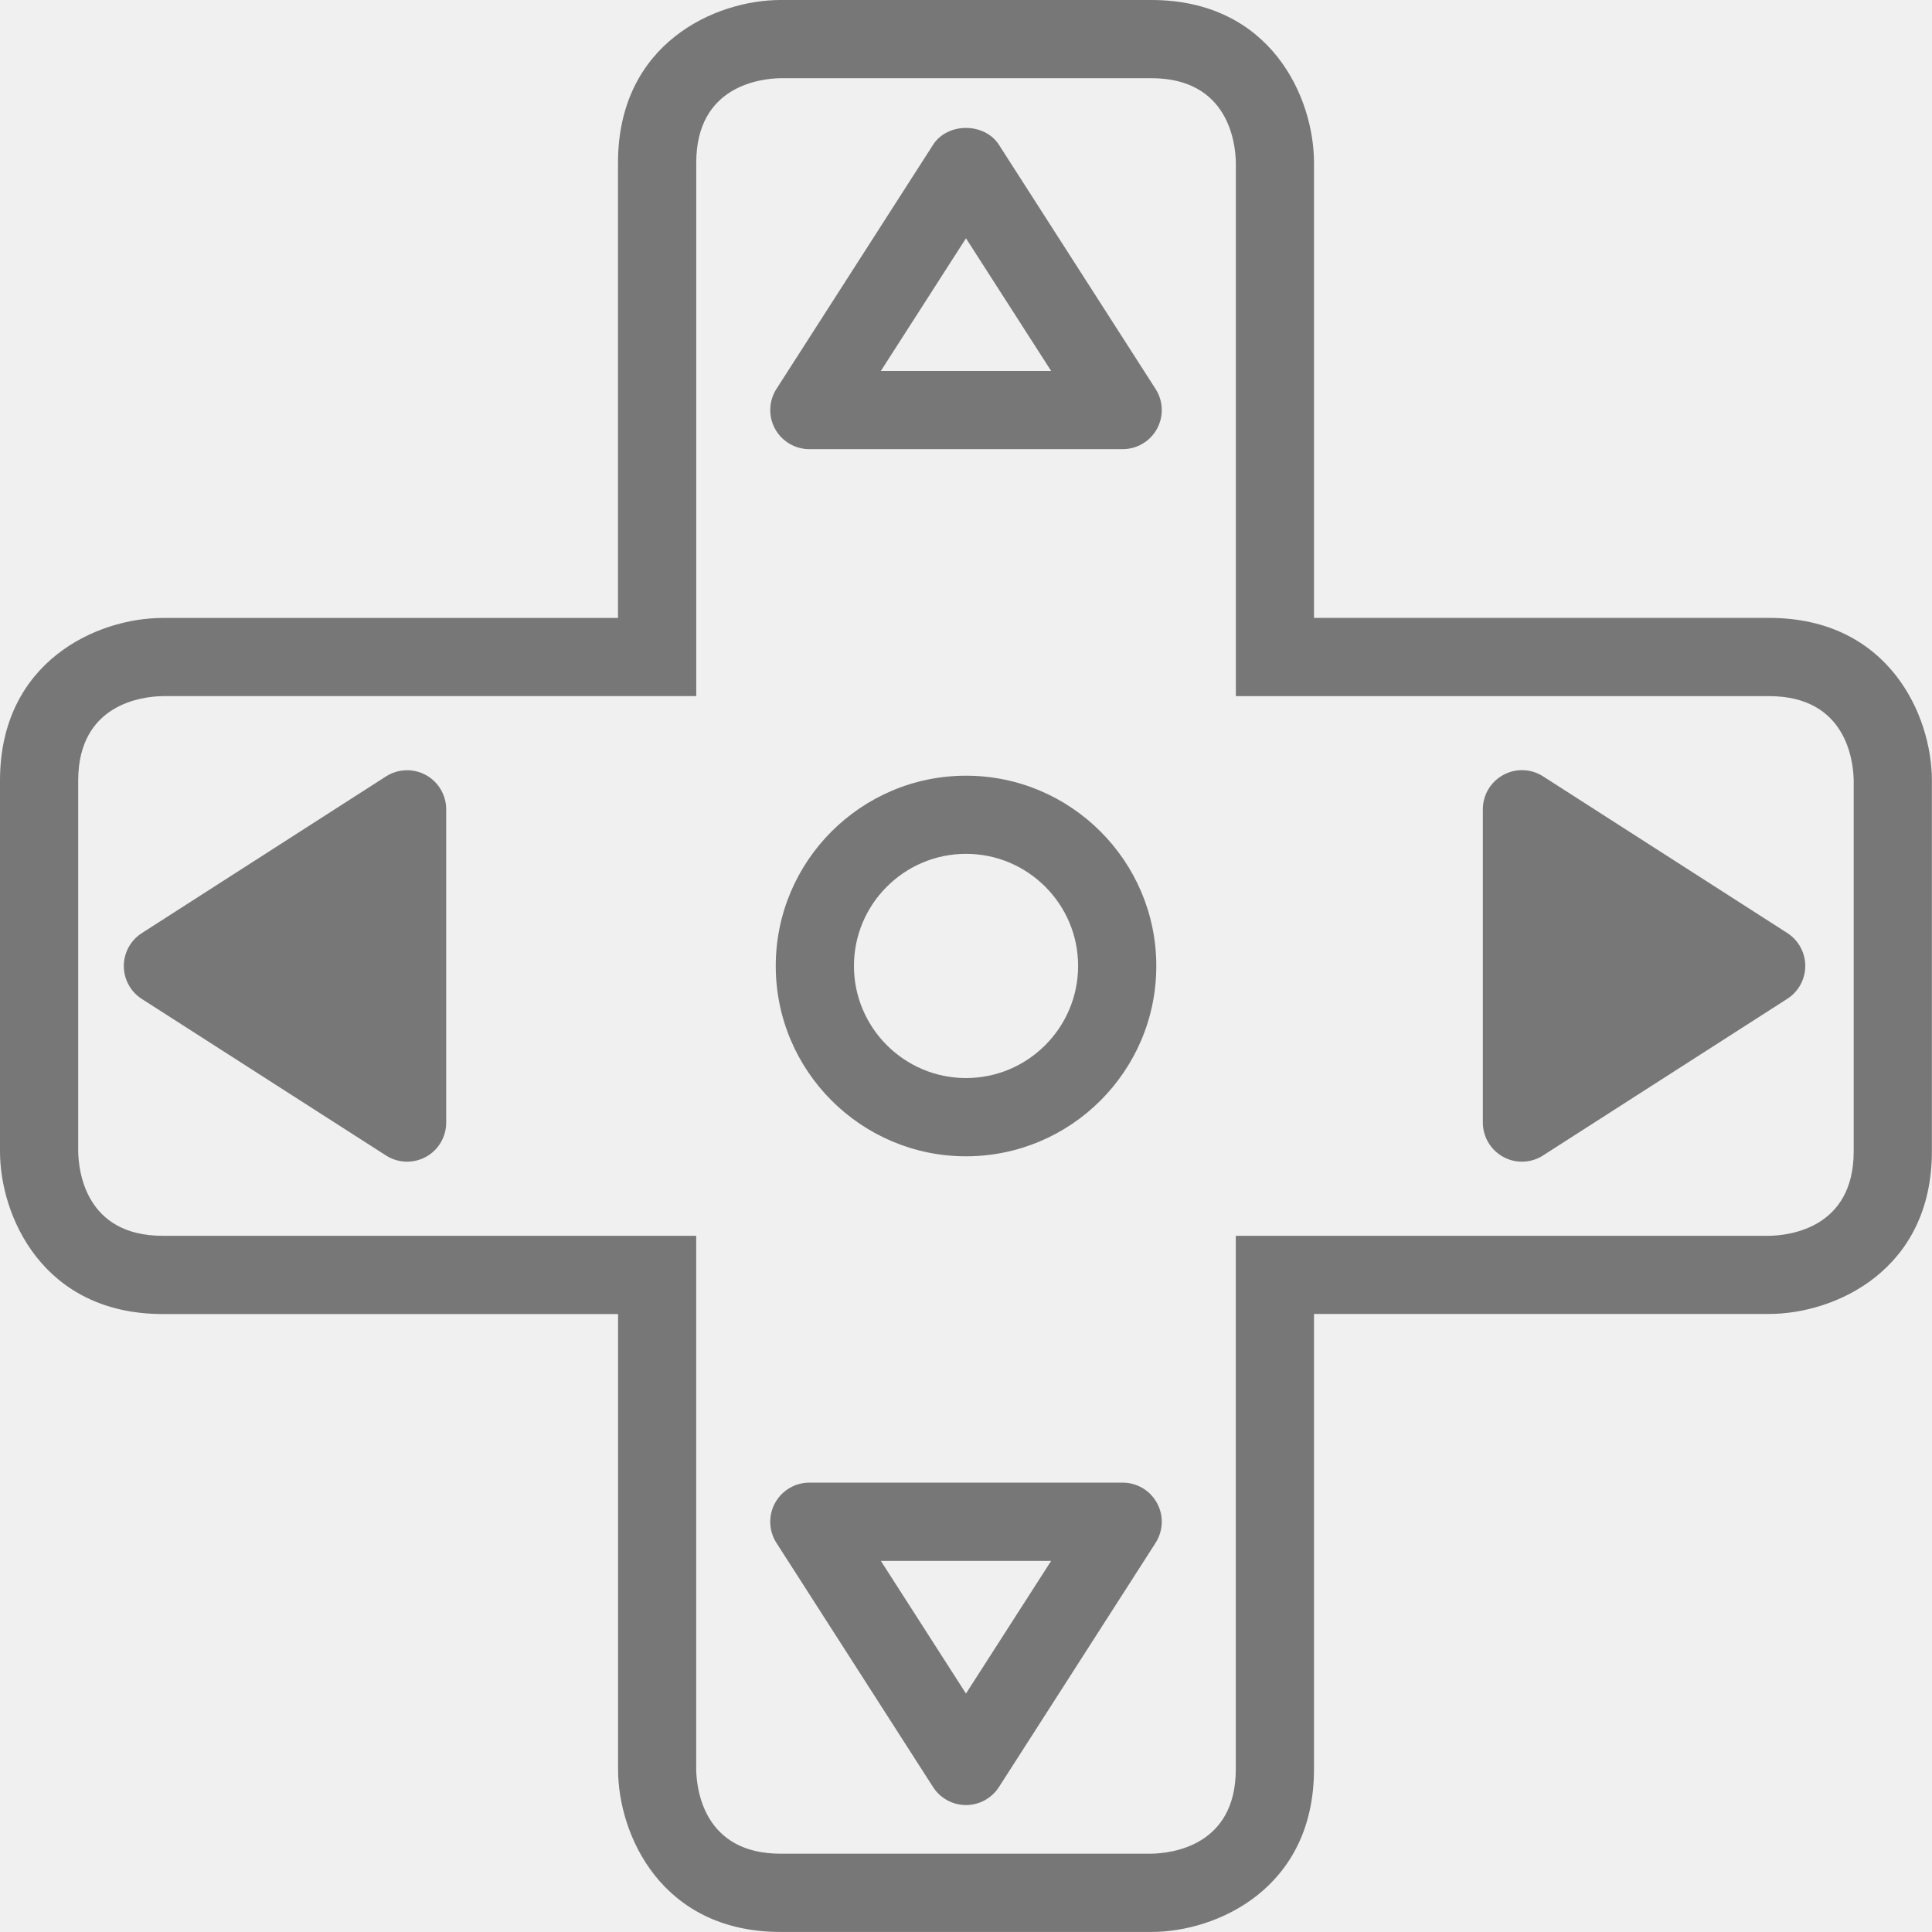
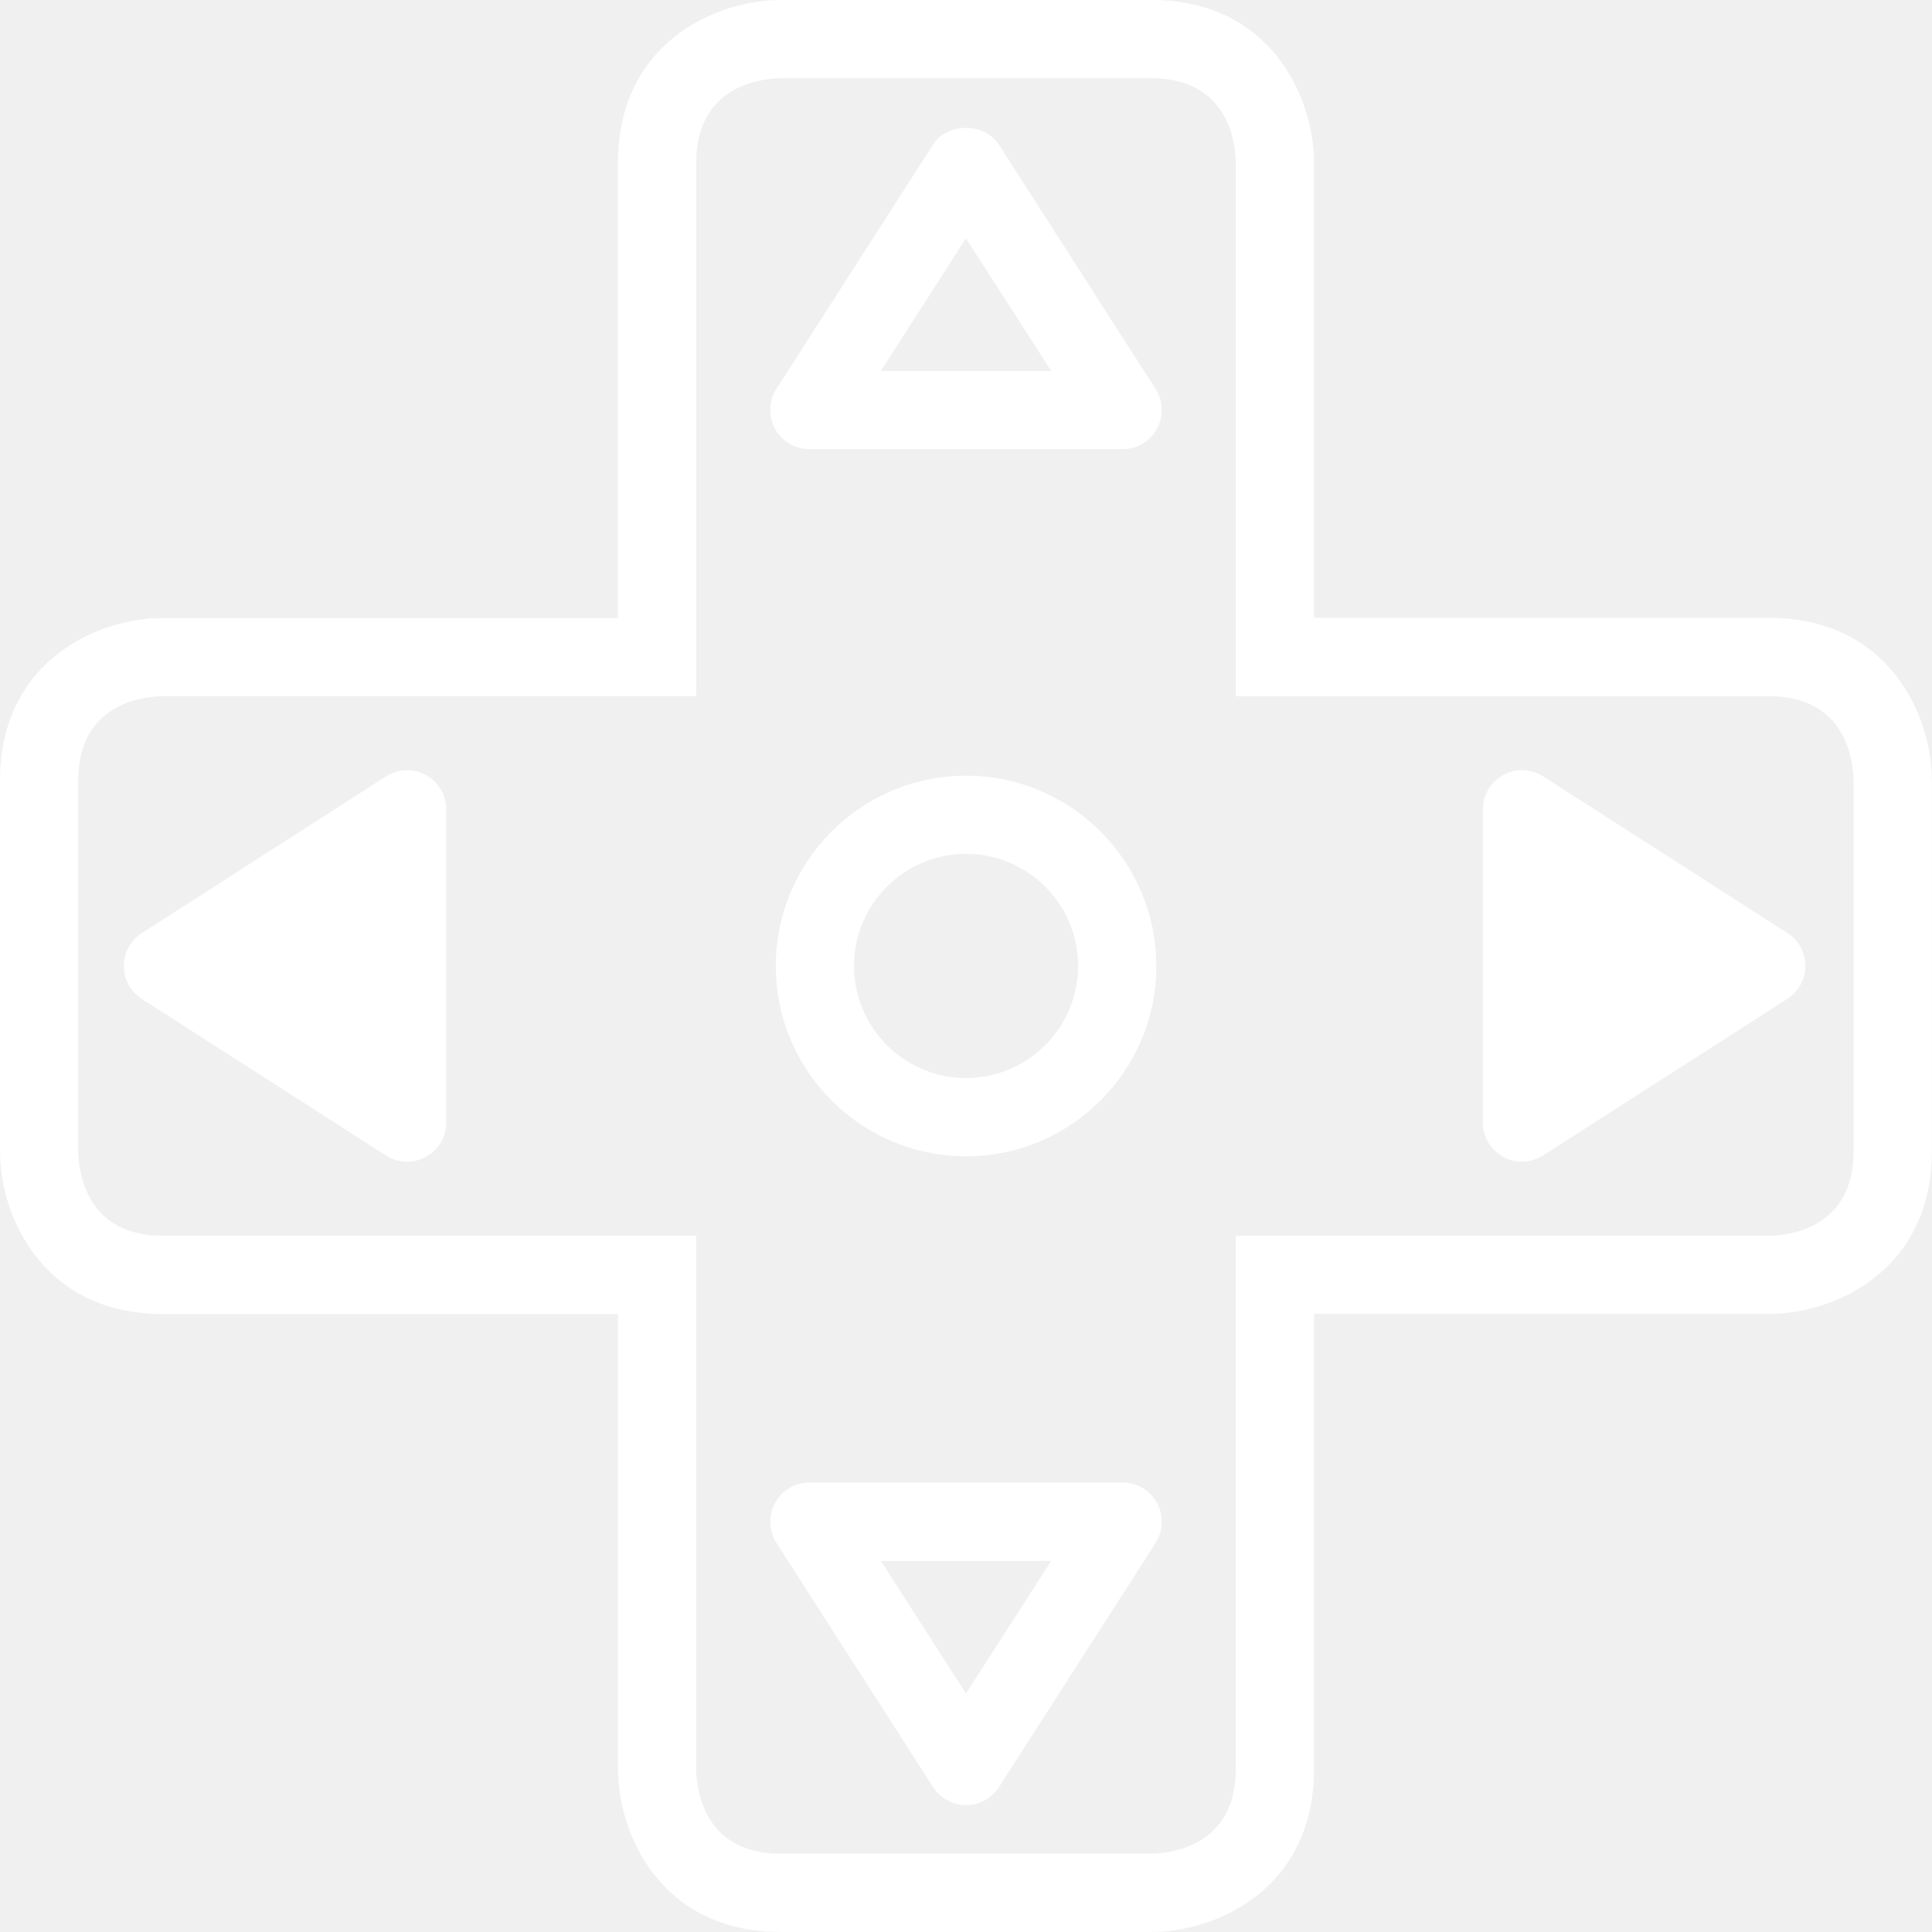
- <svg xmlns="http://www.w3.org/2000/svg" version="1.1" id="_x30_" x="0px" y="0px" width="37.061px" height="37.06px" viewBox="0 0 37.061 37.06" enable-background="new 0 0 37.061 37.06" xml:space="preserve">
+ <svg xmlns="http://www.w3.org/2000/svg" version="1.1" id="_x30_" x="0px" y="0px" width="37.061px" height="37.061px" viewBox="0 0 37.061 37.061" enable-background="new 0 0 37.061 37.061" xml:space="preserve">
  <g>
    <g>
      <g>
-         <path fill="#777777" d="M22.086,37.06h-7.111c-2.289,0-3.119-1.866-3.119-3.121v-8.732H3.121C0.831,25.206,0,23.34,0,22.085     v-7.111c0-2.289,1.867-3.12,3.121-3.12h8.734V3.121c0-2.29,1.865-3.121,3.119-3.121h7.111c2.29,0,3.121,1.867,3.121,3.121v8.732     h8.732c2.29,0,3.121,1.866,3.121,3.12v7.111c0,2.29-1.866,3.121-3.121,3.121h-8.732v8.732     C25.207,36.229,23.341,37.06,22.086,37.06z M3.121,13.354C2.745,13.359,1.5,13.493,1.5,14.974v7.111     c0.006,0.376,0.139,1.621,1.621,1.621h10.234v10.232c0.005,0.376,0.139,1.621,1.619,1.621h7.108     c0.384-0.006,1.624-0.142,1.624-1.621V23.706h10.232c0.376-0.006,1.621-0.14,1.621-1.621v-7.111     c-0.006-0.376-0.14-1.62-1.621-1.62H23.707V3.121C23.701,2.745,23.567,1.5,22.086,1.5h-7.111     c-0.376,0.006-1.619,0.139-1.619,1.621v10.232H3.121z" />
+         <path fill="#FFFFFF" d="M22.086,37.06h-7.111c-2.289,0-3.119-1.866-3.119-3.121v-8.732H3.121C0.831,25.206,0,23.34,0,22.085     v-7.11c0-2.289,1.867-3.12,3.121-3.12h8.733V3.121C11.855,0.831,13.72,0,14.974,0h7.111c2.29,0,3.121,1.867,3.121,3.121v8.732     h8.731c2.29,0,3.121,1.865,3.121,3.12v7.11c0,2.29-1.866,3.121-3.121,3.121h-8.731v8.732     C25.207,36.229,23.341,37.06,22.086,37.06z M3.121,13.354C2.745,13.359,1.5,13.493,1.5,14.974v7.11     c0.006,0.376,0.139,1.621,1.621,1.621h10.233v10.232c0.005,0.376,0.14,1.621,1.619,1.621h7.108     c0.384-0.007,1.624-0.143,1.624-1.621V23.706h10.231c0.376-0.006,1.621-0.14,1.621-1.621v-7.11     c-0.006-0.376-0.14-1.62-1.621-1.62h-10.23V3.121C23.701,2.745,23.567,1.5,22.086,1.5h-7.111     c-0.376,0.006-1.619,0.14-1.619,1.621v10.232L3.121,13.354L3.121,13.354z" />
      </g>
    </g>
    <g>
-       <path fill="#777777" d="M18.531,22.181c-2.013,0-3.65-1.638-3.65-3.651c0-2.013,1.638-3.65,3.65-3.65s3.65,1.638,3.65,3.65    C22.182,20.543,20.544,22.181,18.531,22.181z M18.531,16.379c-1.186,0-2.15,0.965-2.15,2.15c0,1.186,0.965,2.151,2.15,2.151    s2.15-0.965,2.15-2.151C20.682,17.344,19.717,16.379,18.531,16.379z" />
+       <path fill="#FFFFFF" d="M18.531,22.181c-2.013,0-3.649-1.639-3.649-3.651s1.638-3.65,3.649-3.65c2.013,0,3.65,1.639,3.65,3.65    C22.182,20.543,20.544,22.181,18.531,22.181z M18.531,16.379c-1.186,0-2.149,0.965-2.149,2.15s0.965,2.151,2.149,2.151    c1.186,0,2.15-0.966,2.15-2.151C20.682,17.344,19.717,16.379,18.531,16.379z" />
    </g>
    <g>
-       <path fill="#777777" d="M21.536,8.616h-6.011c-0.274,0-0.526-0.15-0.658-0.39c-0.131-0.241-0.121-0.534,0.027-0.765l3.005-4.684    c0.276-0.431,0.986-0.43,1.263,0l3.005,4.684c0.148,0.231,0.159,0.524,0.027,0.765C22.063,8.466,21.811,8.616,21.536,8.616z     M16.897,7.116h3.267L18.53,4.571L16.897,7.116z" />
+       <path fill="#FFFFFF" d="M21.536,8.616h-6.012c-0.273,0-0.525-0.15-0.657-0.39c-0.132-0.241-0.121-0.534,0.026-0.766l3.005-4.684    c0.276-0.431,0.986-0.43,1.264,0l3.005,4.684c0.147,0.231,0.159,0.524,0.026,0.766C22.063,8.466,21.811,8.616,21.536,8.616z     M16.897,7.116h3.268L18.53,4.571L16.897,7.116z" />
    </g>
    <g>
-       <path fill="#777777" d="M3.125,18.53l4.684,3.004v-6.01L3.125,18.53z" />
-       <path fill="#777777" d="M7.809,22.284c-0.141,0-0.282-0.04-0.405-0.119L2.72,19.162c-0.215-0.138-0.345-0.376-0.345-0.631    s0.13-0.493,0.345-0.631l4.684-3.006c0.23-0.148,0.524-0.158,0.765-0.027c0.24,0.131,0.39,0.384,0.39,0.658v6.01    c0,0.274-0.149,0.526-0.39,0.658C8.056,22.254,7.932,22.284,7.809,22.284z M4.514,18.53l2.545,1.632v-3.265L4.514,18.53z" />
+       <path fill="#FFFFFF" d="M3.125,18.53l4.684,3.004v-6.01L3.125,18.53z" />
+       <path fill="#FFFFFF" d="M7.809,22.284c-0.141,0-0.282-0.04-0.405-0.119L2.72,19.162c-0.215-0.138-0.345-0.376-0.345-0.631    s0.13-0.493,0.345-0.631l4.684-3.006c0.23-0.148,0.524-0.158,0.766-0.027c0.24,0.131,0.39,0.384,0.39,0.658v6.01    c0,0.274-0.148,0.526-0.39,0.658C8.056,22.254,7.932,22.284,7.809,22.284z M4.514,18.53l2.545,1.632v-3.265L4.514,18.53z" />
    </g>
    <g>
-       <path fill="#777777" d="M33.879,18.529l-4.684-3.005v6.01L33.879,18.529z" />
-       <path fill="#777777" d="M29.195,22.284c-0.124,0-0.247-0.03-0.359-0.092c-0.241-0.132-0.391-0.384-0.391-0.658v-6.01    c0-0.274,0.149-0.526,0.391-0.658c0.239-0.131,0.533-0.123,0.765,0.027l4.684,3.005c0.215,0.138,0.345,0.376,0.345,0.631    s-0.13,0.493-0.345,0.631l-4.684,3.004C29.478,22.244,29.336,22.284,29.195,22.284z M29.945,16.896v3.266l2.545-1.633    L29.945,16.896z" />
+       <path fill="#FFFFFF" d="M33.879,18.529l-4.685-3.005v6.01L33.879,18.529z" />
+       <path fill="#FFFFFF" d="M29.195,22.284c-0.124,0-0.246-0.03-0.358-0.092c-0.241-0.132-0.392-0.384-0.392-0.658v-6.01    c0-0.274,0.149-0.526,0.392-0.658c0.239-0.131,0.533-0.123,0.765,0.027l4.685,3.005c0.215,0.138,0.345,0.376,0.345,0.631    s-0.13,0.493-0.345,0.631l-4.685,3.004C29.478,22.244,29.336,22.284,29.195,22.284z M29.945,16.896v3.266l2.546-1.633    L29.945,16.896z" />
    </g>
    <g>
-       <path fill="#777777" d="M18.53,34.626L18.53,34.626c-0.255,0-0.493-0.13-0.631-0.345l-3.005-4.684    c-0.148-0.231-0.158-0.524-0.027-0.765c0.132-0.241,0.384-0.391,0.658-0.391h6.011c0.274,0,0.526,0.149,0.658,0.391    c0.132,0.24,0.121,0.533-0.027,0.765l-3.005,4.684C19.023,34.496,18.786,34.626,18.53,34.626z M16.897,29.942l1.633,2.545    l1.634-2.545H16.897z" />
+       <path fill="#FFFFFF" d="M18.53,34.626L18.53,34.626c-0.255,0-0.492-0.13-0.631-0.345l-3.005-4.684    c-0.147-0.231-0.158-0.524-0.026-0.766s0.384-0.391,0.657-0.391h6.012c0.273,0,0.525,0.148,0.657,0.391    c0.133,0.24,0.121,0.533-0.026,0.766l-3.005,4.684C19.023,34.496,18.786,34.626,18.53,34.626z M16.897,29.942l1.633,2.545    l1.635-2.545H16.897z" />
    </g>
  </g>
</svg>
